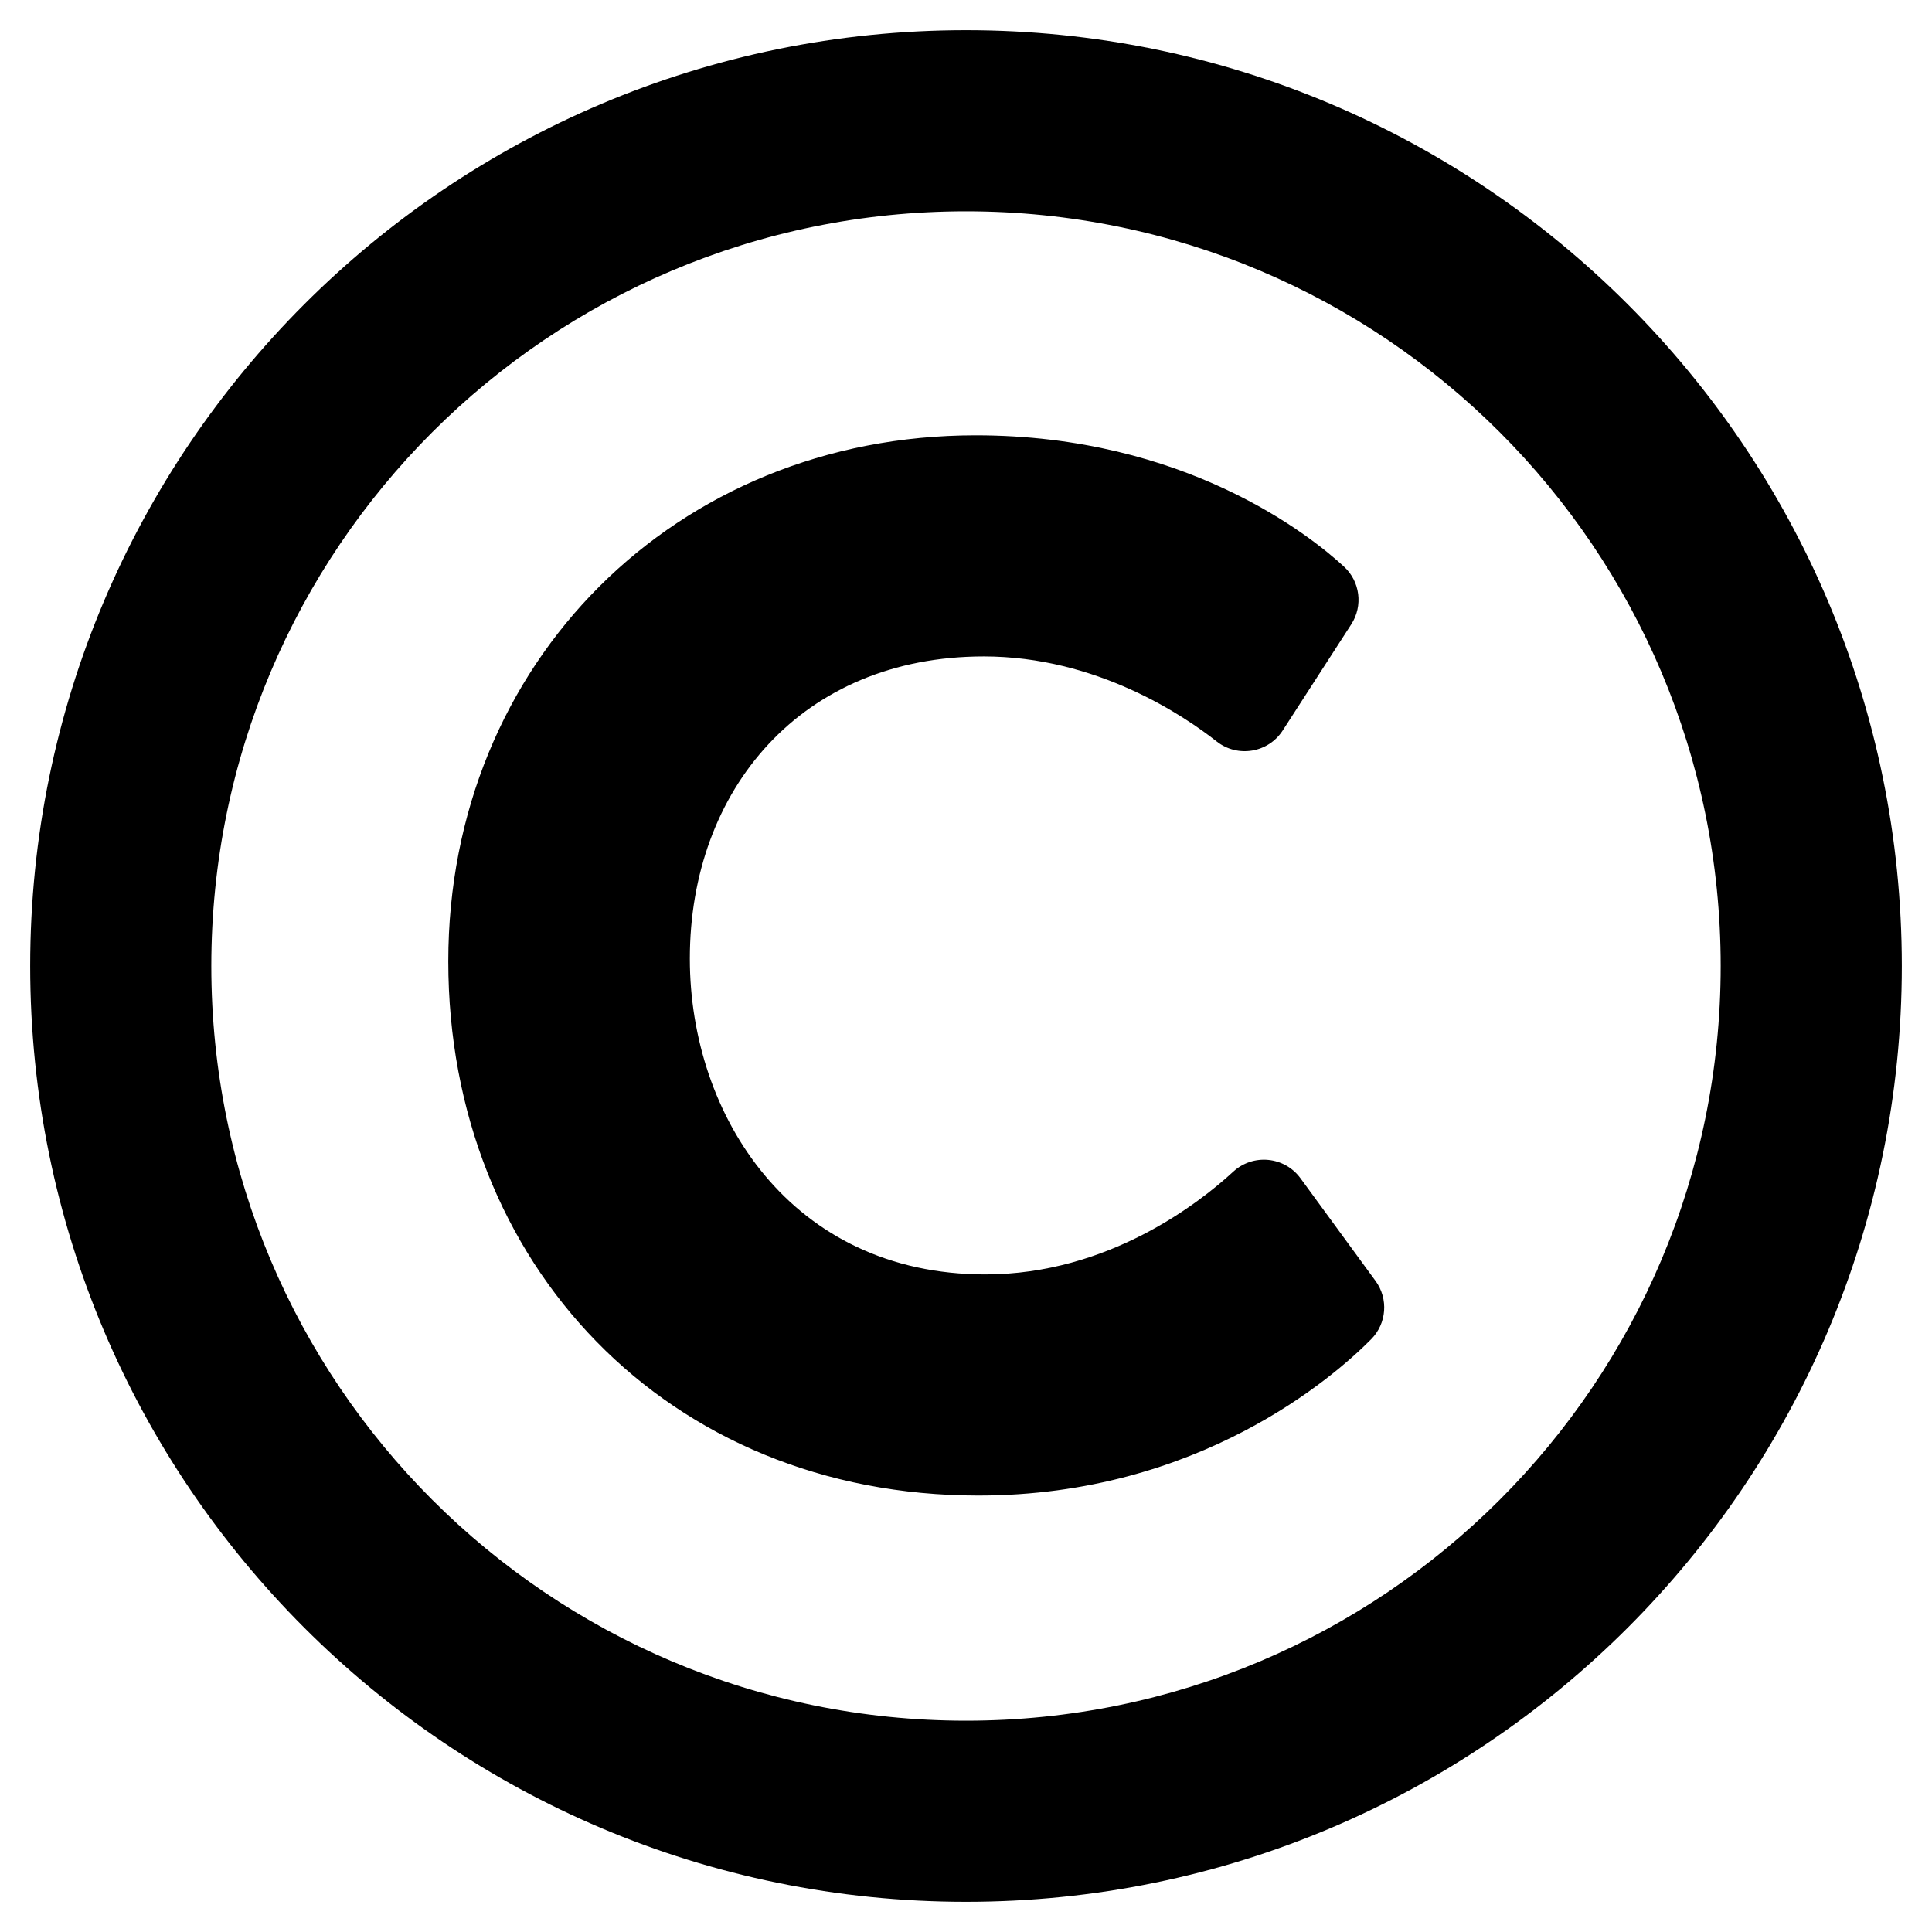
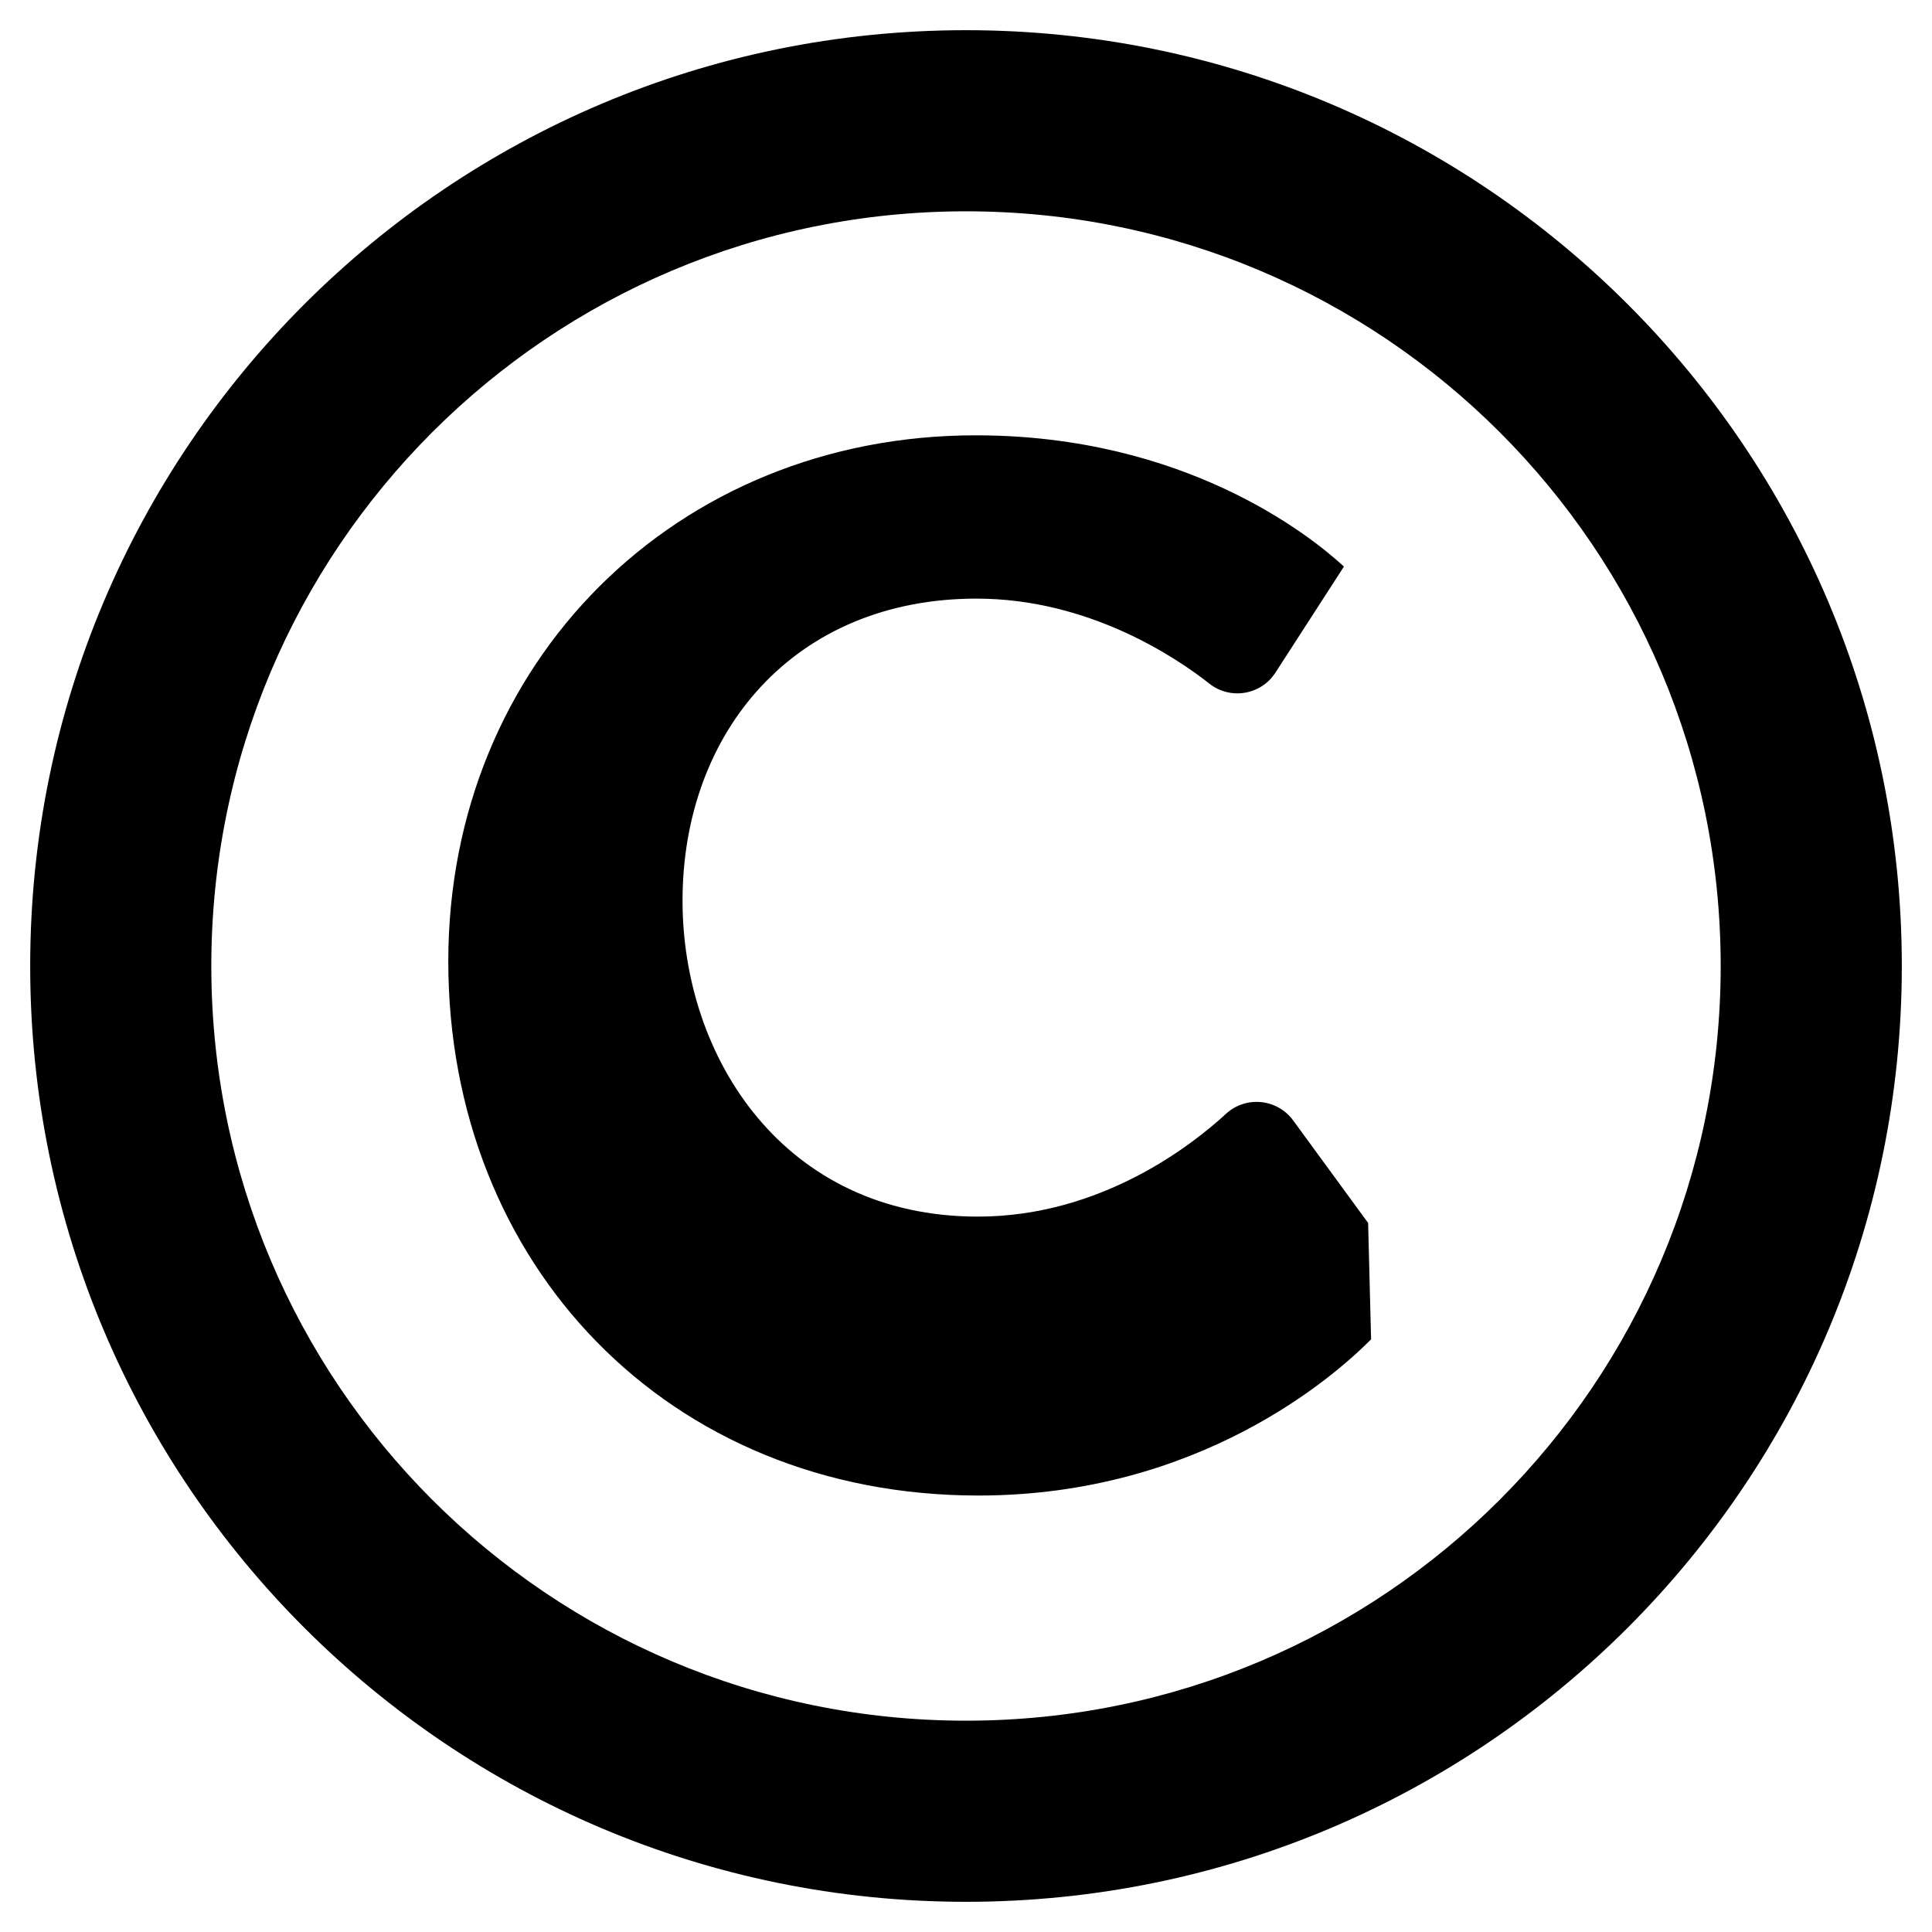
<svg xmlns="http://www.w3.org/2000/svg" width="{{ include.width }}" height="{{ include.height }}" class="{{ include.class }}" viewBox="0 0 512 512" aria-label="{{ include.aria-label }}" role="img">
-   <path d="M256 8C119.033 8 8 119.033 8 256s111.033 248 248 248 248-111.033 248-248S392.967 8 256 8zm0 448c-110.532.0-2e2-89.451-2e2-2e2.0-110.531 89.451-2e2 2e2-2e2 110.532.0 2e2 89.451 2e2 2e2.0 110.532-89.451 2e2-2e2 2e2zm107.351-101.064c-9.614 9.712-45.53 41.396-104.065 41.396-82.43.0-140.484-61.425-140.484-141.567.0-79.152 60.275-139.401 139.762-139.401 55.531.0 88.738 26.62 97.593 34.779a11.965 11.965.0 011.936 15.322l-18.155 28.113c-3.841 5.95-11.966 7.282-17.499 2.921-8.595-6.776-31.814-22.538-61.708-22.538-48.303.0-77.916 35.33-77.916 80.082.0 41.589 26.888 83.692 78.277 83.692 32.657.0 56.843-19.039 65.726-27.225 5.27-4.857 13.596-4.039 17.82 1.738l19.865 27.17a11.947 11.947.0 01-1.152 15.518z" />
+   <path d="M256 8C119.033 8 8 119.033 8 256s111.033 248 248 248 248-111.033 248-248S392.967 8 256 8zm0 448c-110.532.0-2e2-89.451-2e2-2e2.0-110.531 89.451-2e2 2e2-2e2 110.532.0 2e2 89.451 2e2 2e2.0 110.532-89.451 2e2-2e2 2e2zm107.351-101.064c-9.614 9.712-45.53 41.396-104.065 41.396-82.43.0-140.484-61.425-140.484-141.567.0-79.152 60.275-139.401 139.762-139.401 55.531.0 88.738 26.62 97.593 34.779l-18.155 28.113c-3.841 5.95-11.966 7.282-17.499 2.921-8.595-6.776-31.814-22.538-61.708-22.538-48.303.0-77.916 35.33-77.916 80.082.0 41.589 26.888 83.692 78.277 83.692 32.657.0 56.843-19.039 65.726-27.225 5.27-4.857 13.596-4.039 17.82 1.738l19.865 27.17z" />
</svg>
